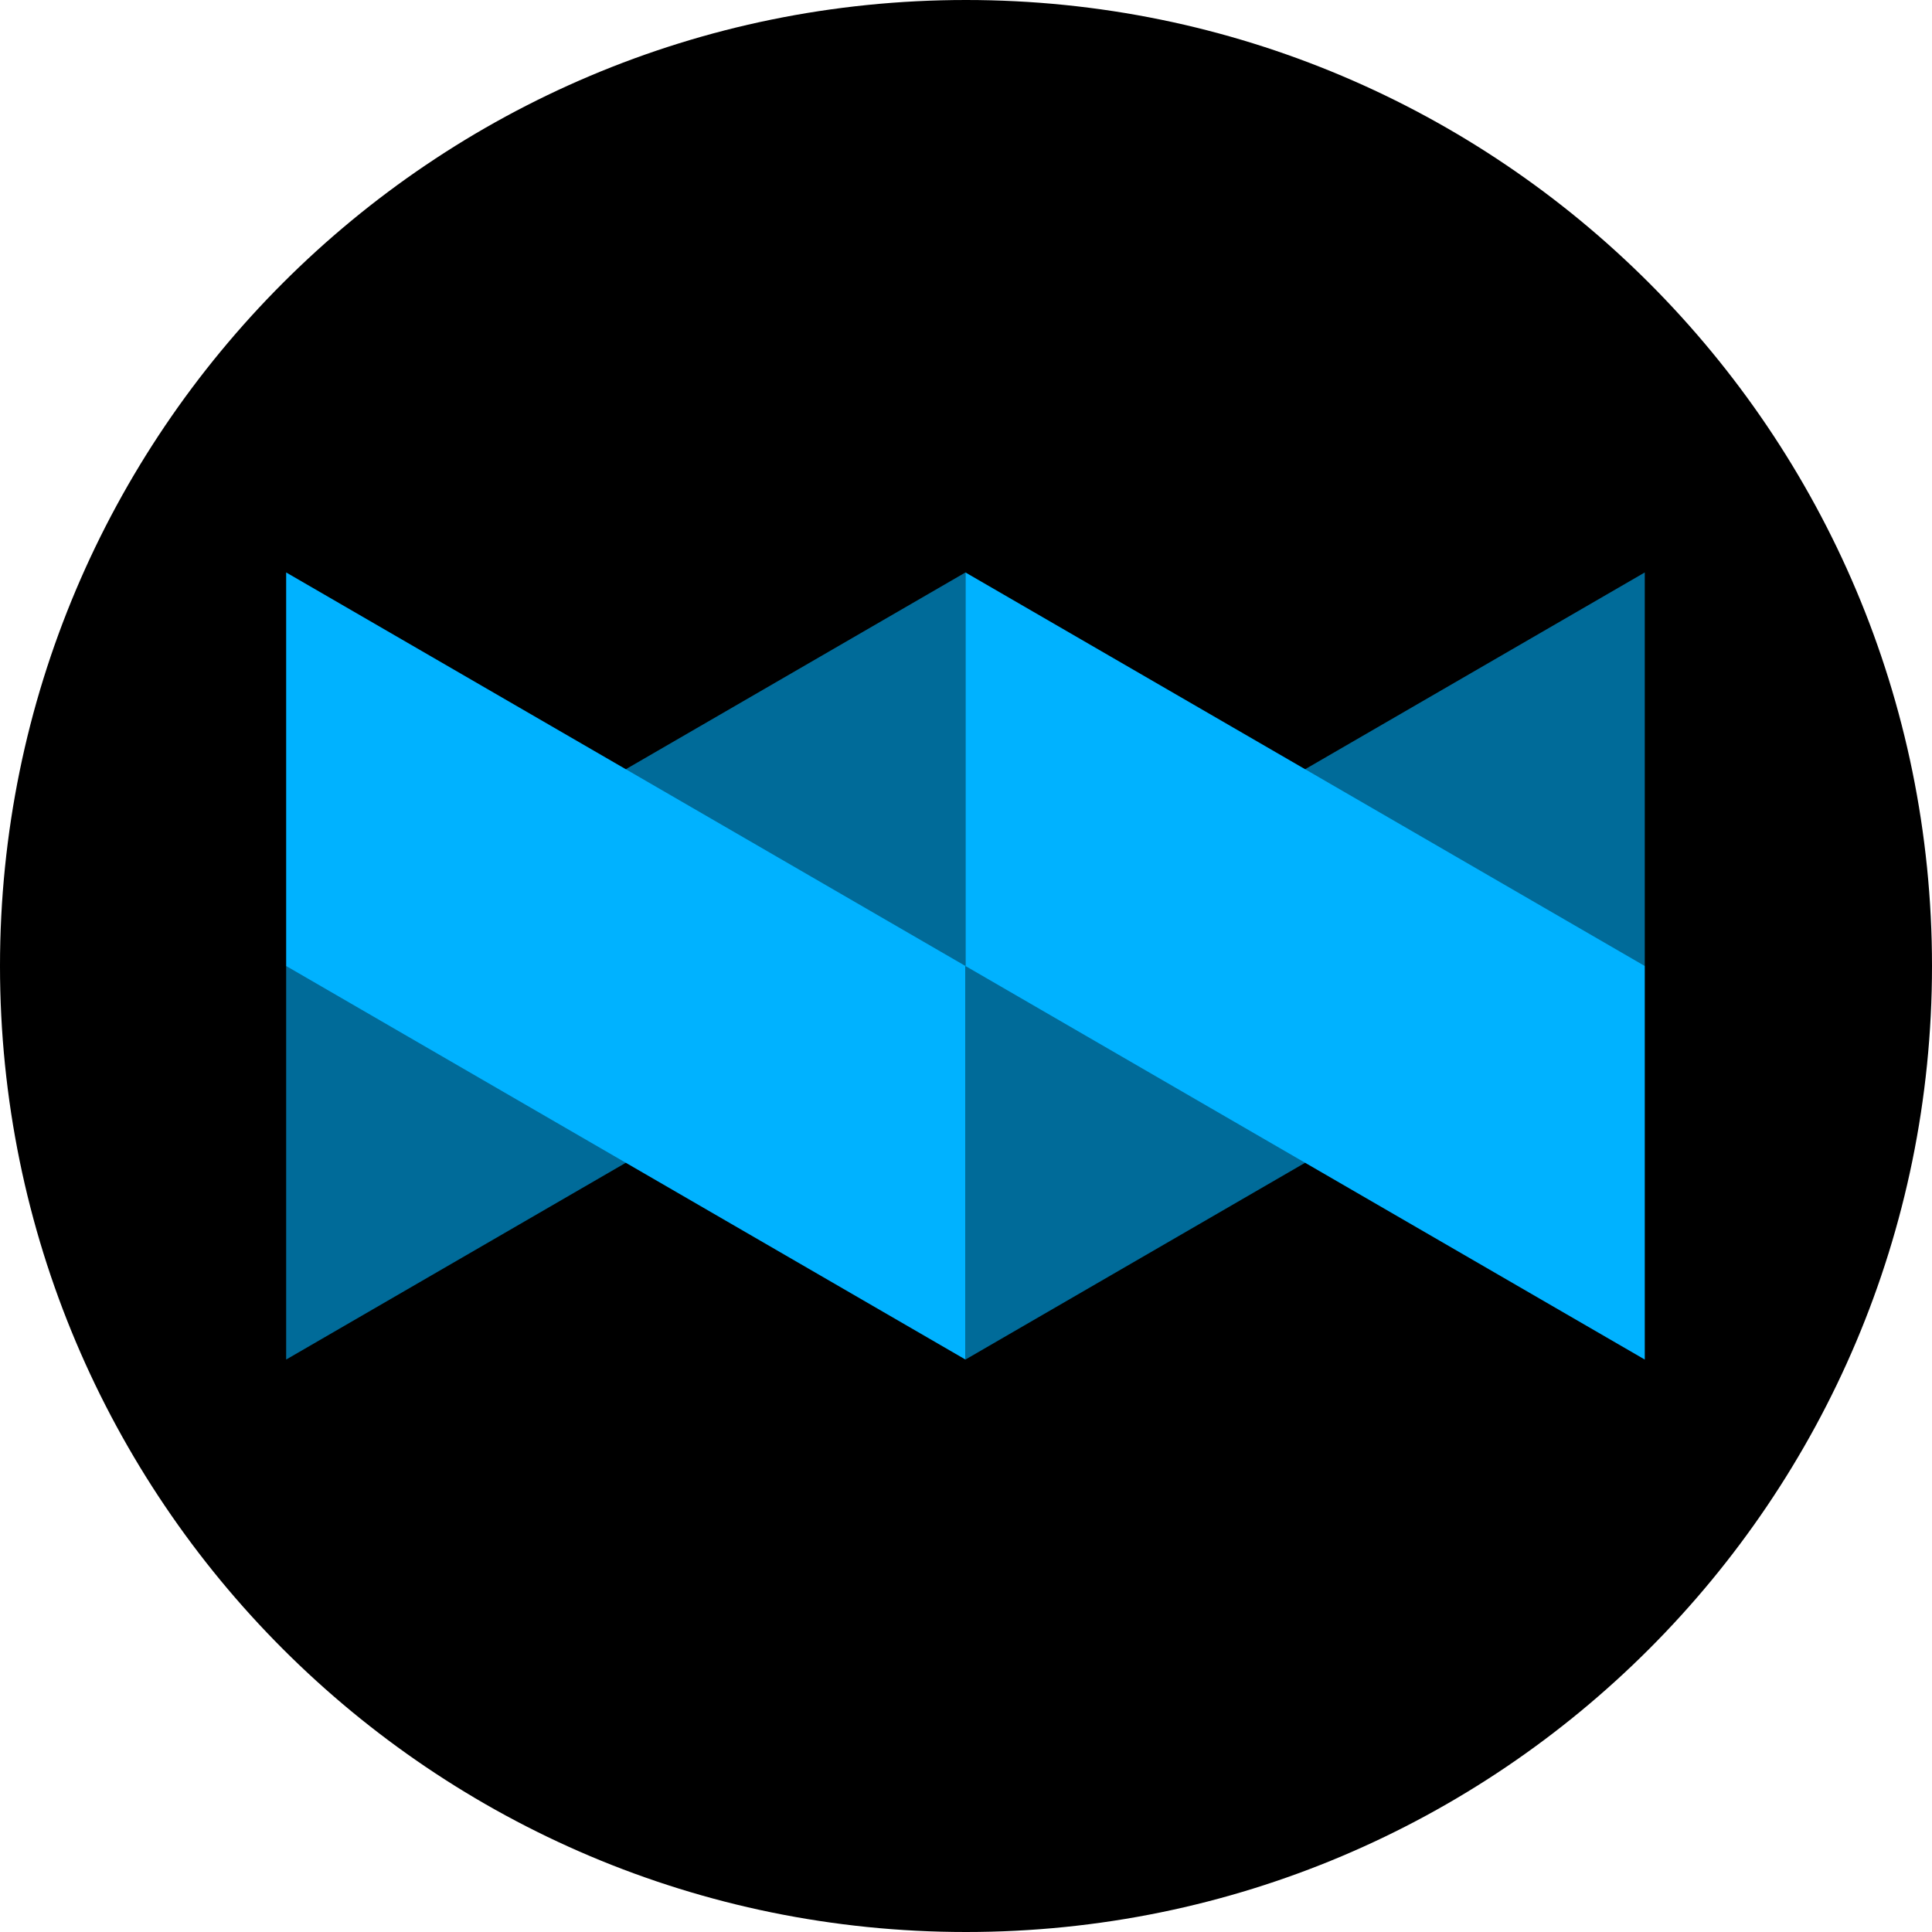
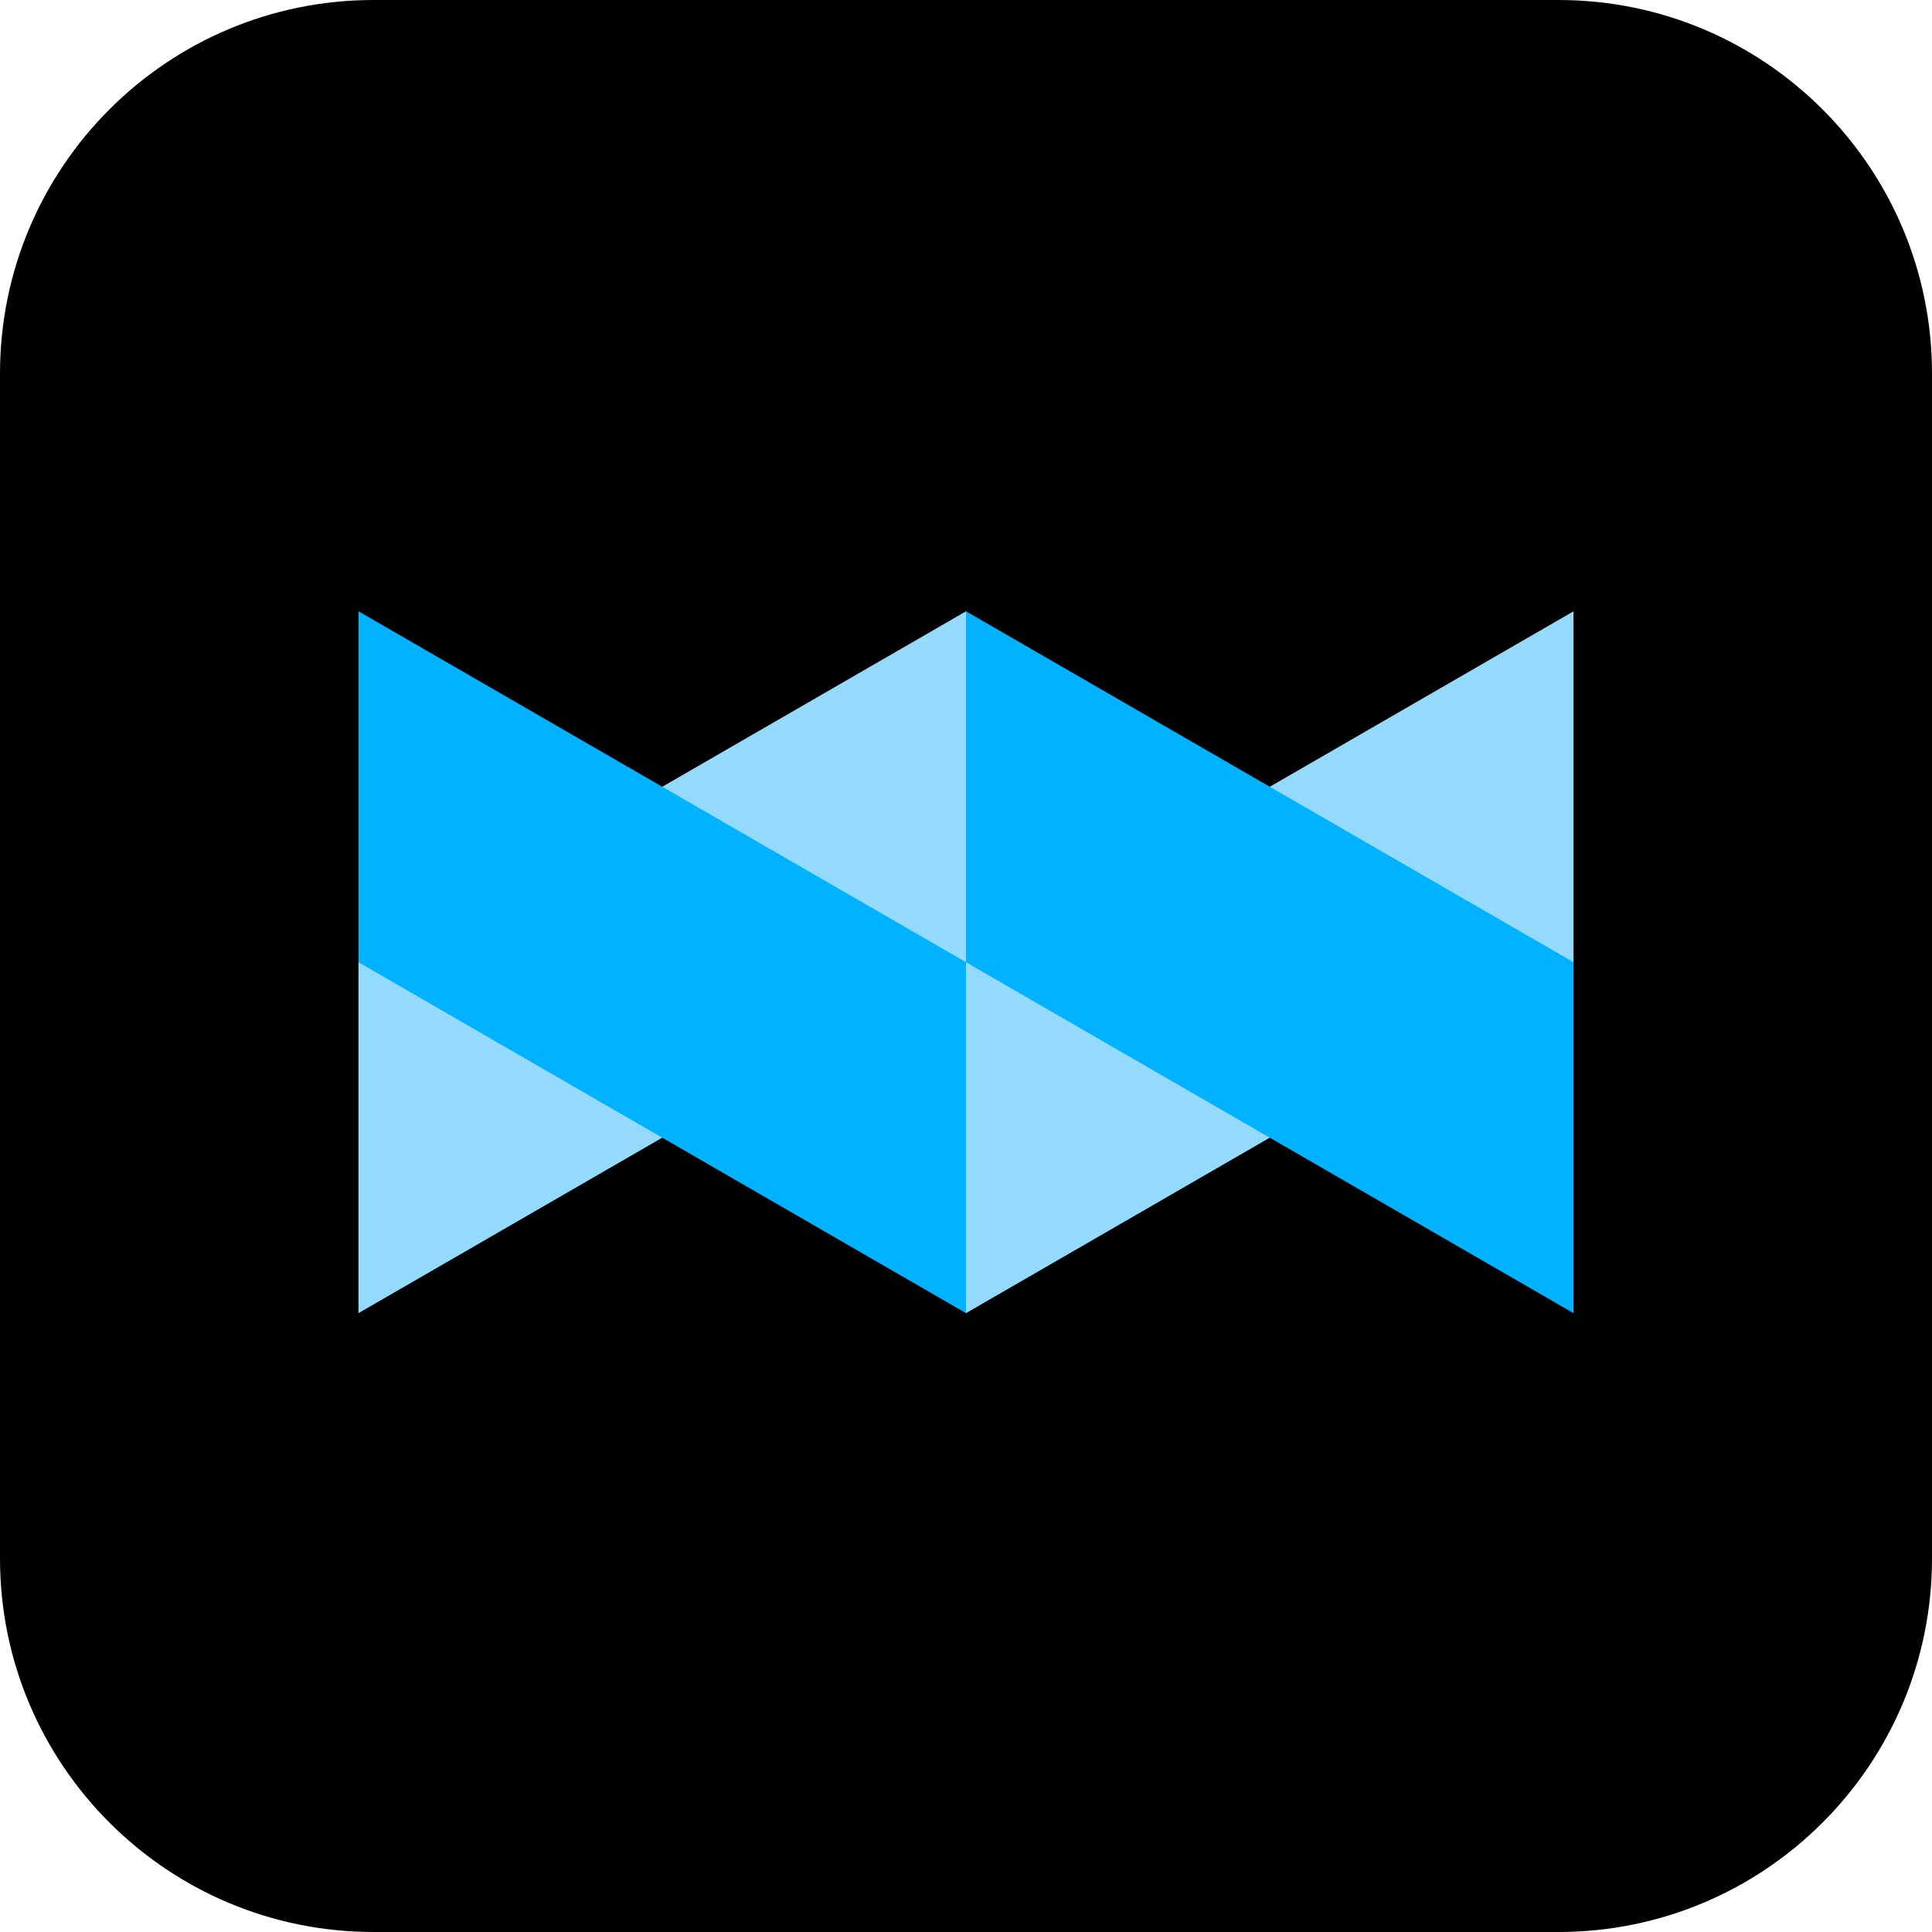
- <svg xmlns="http://www.w3.org/2000/svg" width="60" height="60" viewBox="0 0 60 60" fill="none">
-   <circle cx="30" cy="30" r="30" fill="black" />
-   <path opacity="0.6" fill-rule="evenodd" clip-rule="evenodd" d="M29.983 17.778V30L8.887 42.222V30L29.983 17.778ZM51.08 17.778V30L29.983 42.222V30L51.08 17.778Z" fill="#00B2FF" />
-   <path fill-rule="evenodd" clip-rule="evenodd" d="M8.887 17.778L29.983 30V42.222L8.887 30V17.778ZM29.983 17.778L51.08 30V42.222L29.983 30V17.778Z" fill="#00B2FF" />
+ <svg xmlns="http://www.w3.org/2000/svg" width="512px" height="512px" viewBox="0 0 512 512" version="1.1">
+   <g stroke="none" stroke-width="1" fill="none" fill-rule="evenodd">
+     <g fill-rule="nonzero">
+       <rect fill="#000000" x="0" y="0" width="512" height="512" rx="99" />
+       <path d="M95,348 L175.5,301.5 L175.501,301.499 L256,255 L256,162 L175.5,208.5 L95,255 L95,348 Z M256,348 L336.5,301.5 L336.501,301.499 L417,255 L417,162 L336.5,208.5 L256,255 L256,348 Z" fill="#93DAFC" />
+       <path d="M256,348 L175.5,301.5 L175.499,301.499 L95,255 L95,162 L175.5,208.5 L256,255 L256,348 Z M417,348 L336.5,301.5 L336.499,301.499 L256,255 L256,162 L336.5,208.5 L417,255 L417,348 Z" fill="#00B2FF" />
+     </g>
+   </g>
</svg>
